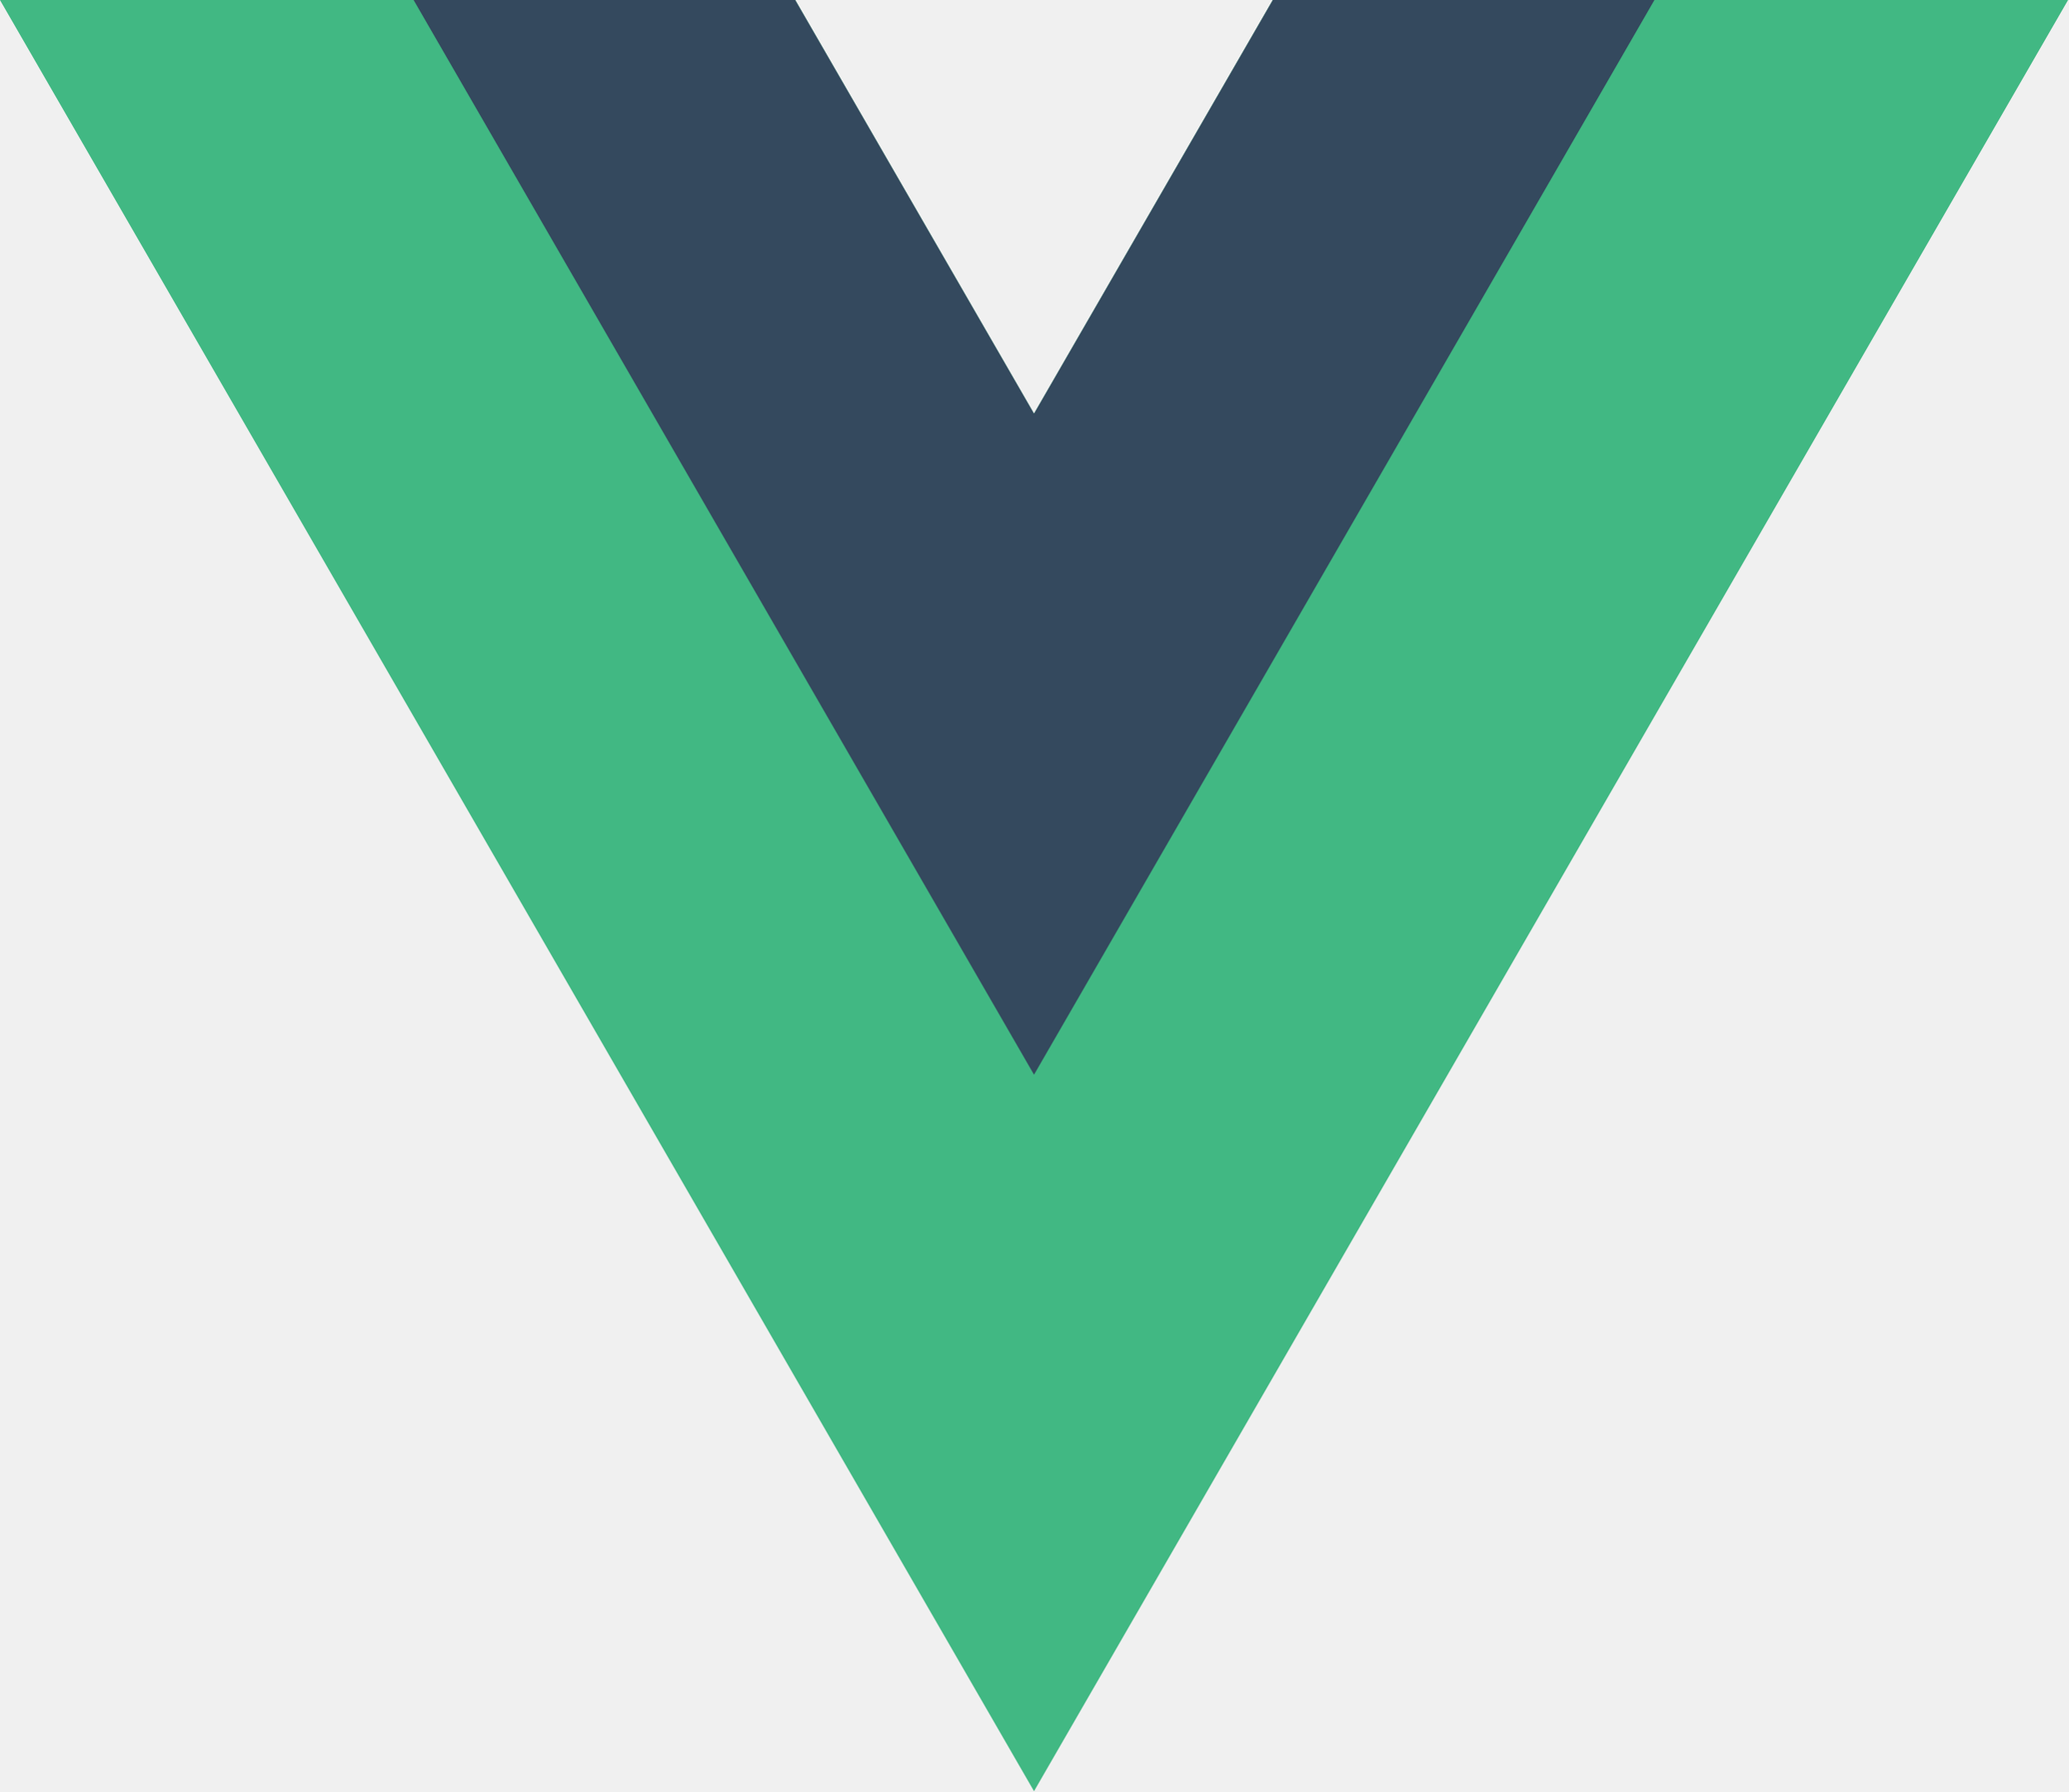
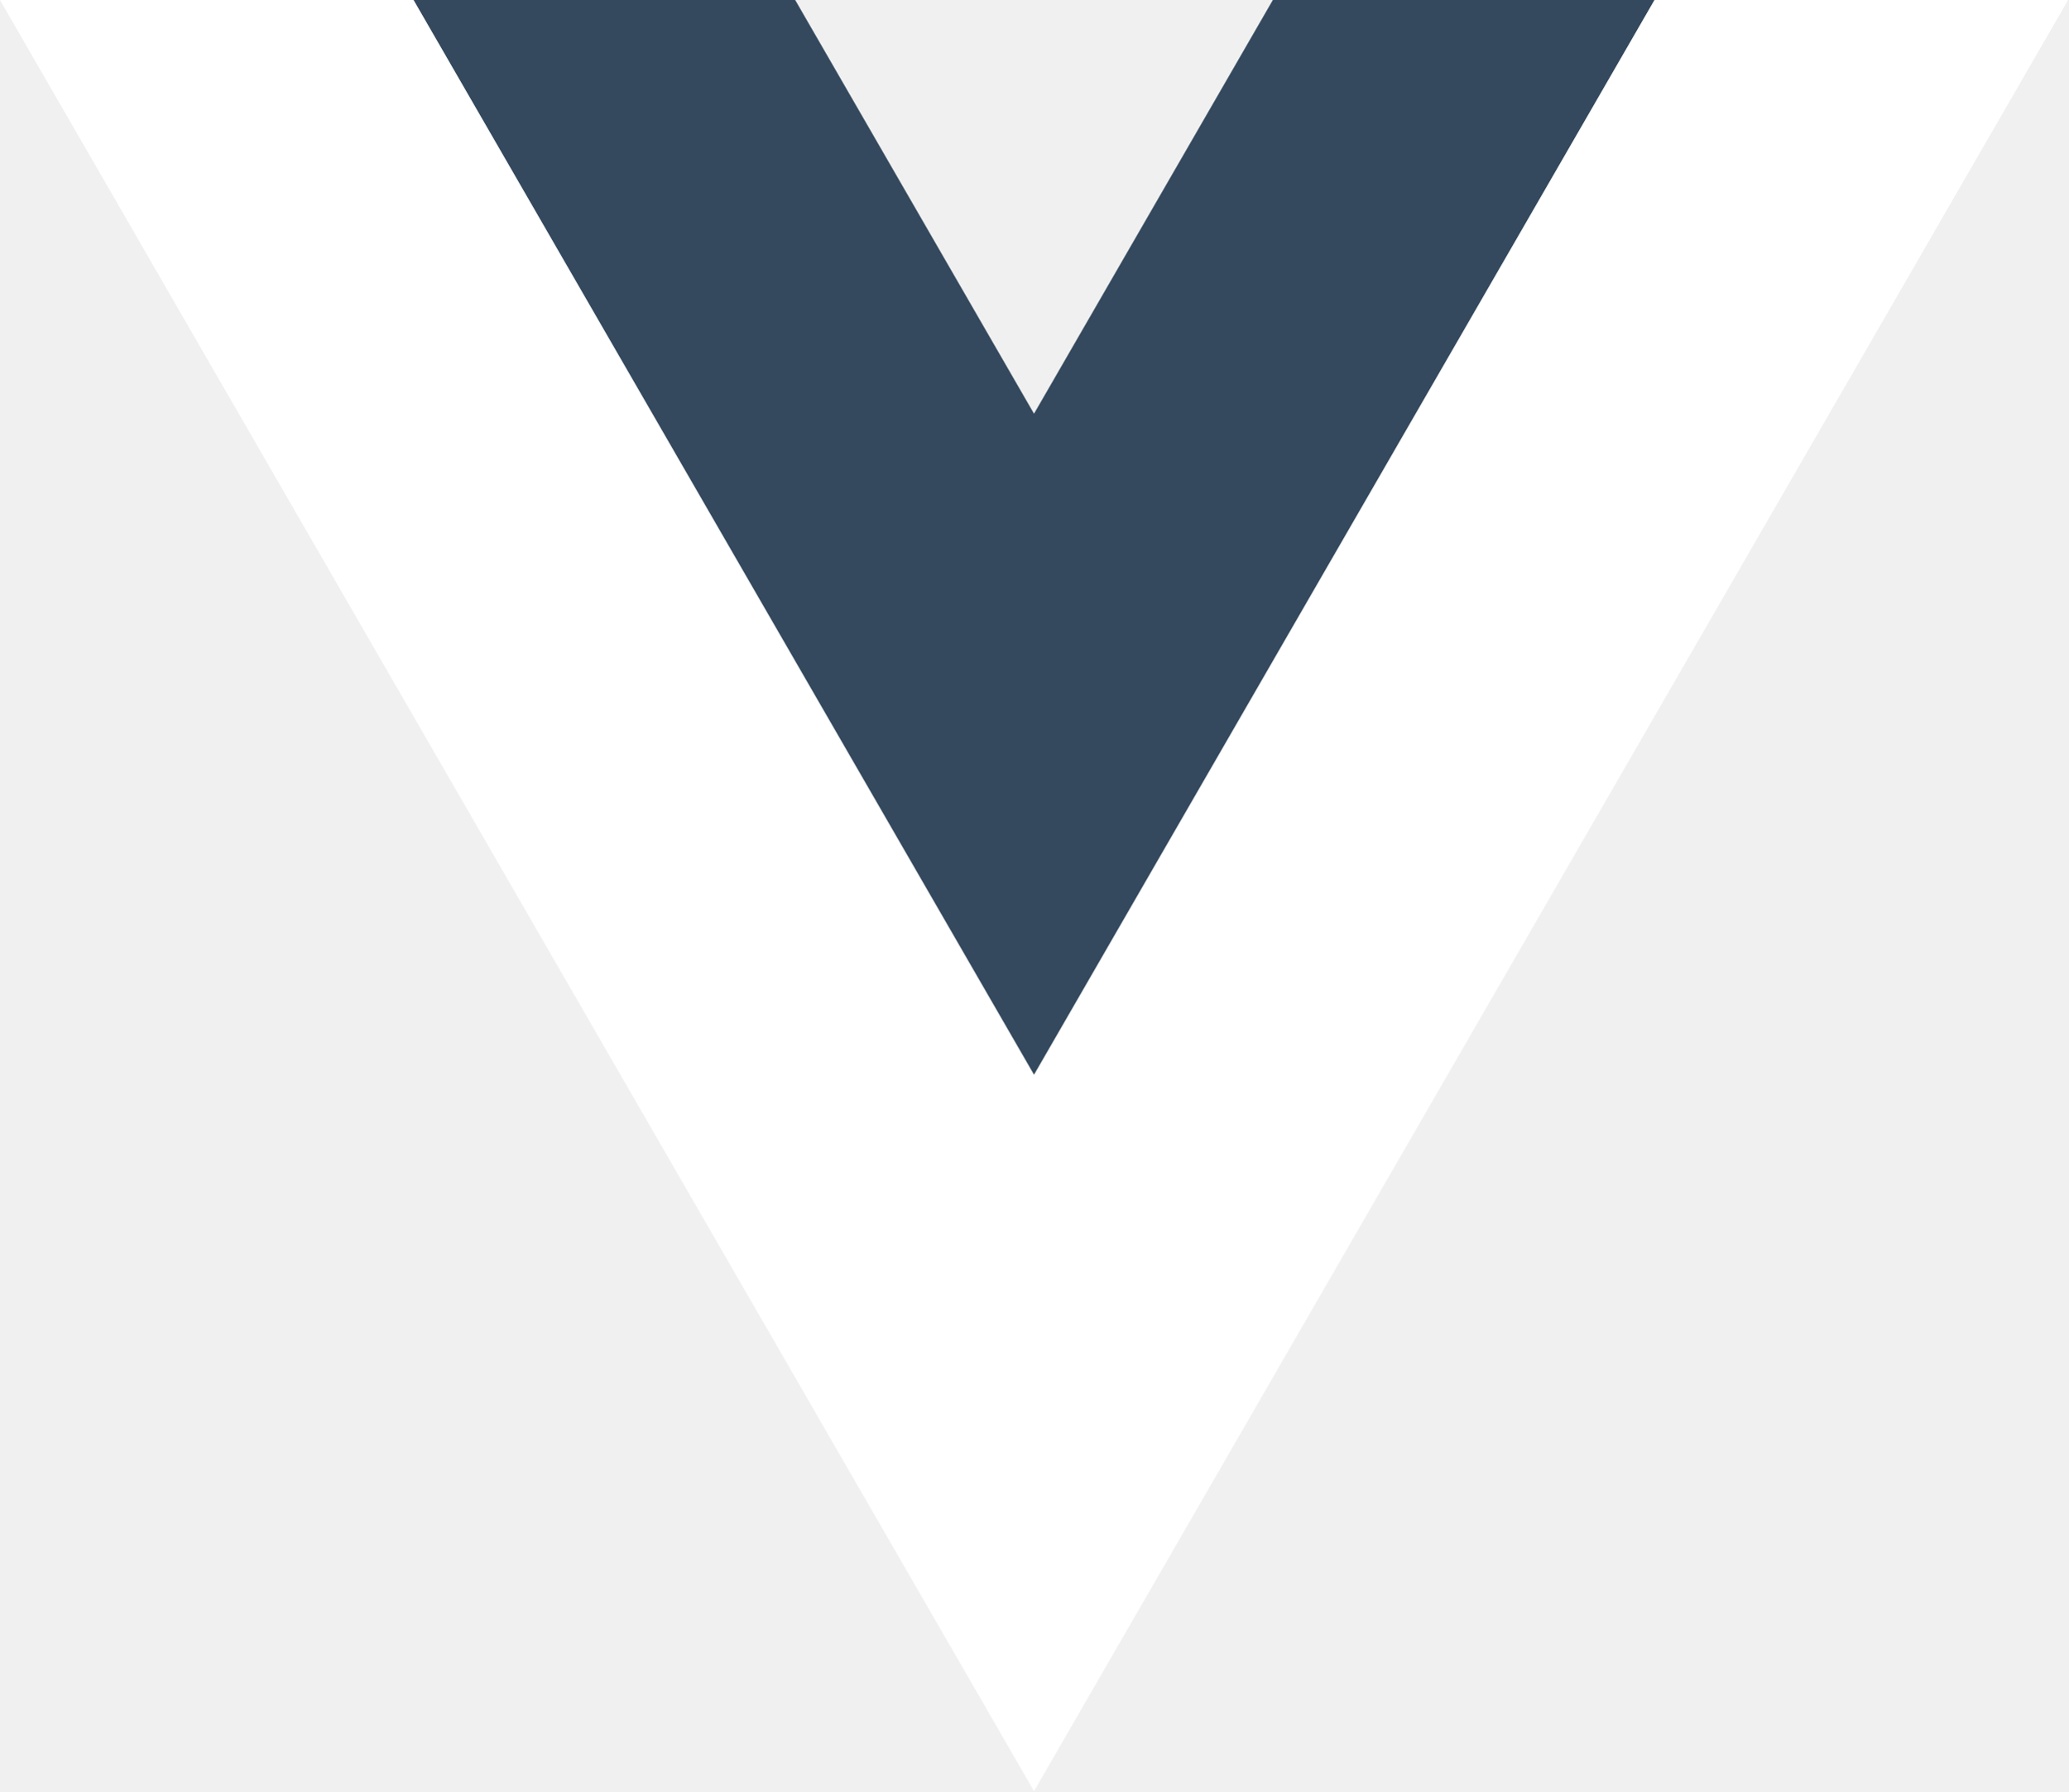
<svg xmlns="http://www.w3.org/2000/svg" viewBox="0 0 261.76 226.69">
-   <path d="M161.096.001l-30.225 52.351L100.647.001H-.005l130.877 226.688L261.749.001z" fill="#41b883" />
+   <path d="M161.096.001l-30.225 52.351L100.647.001H-.005l130.877 226.688L261.749.001z" fill="#fff" />
  <path d="M161.096.001l-30.225 52.351L100.647.001H52.346l78.526 136.01L209.398.001z" fill="#34495e" />
</svg>
